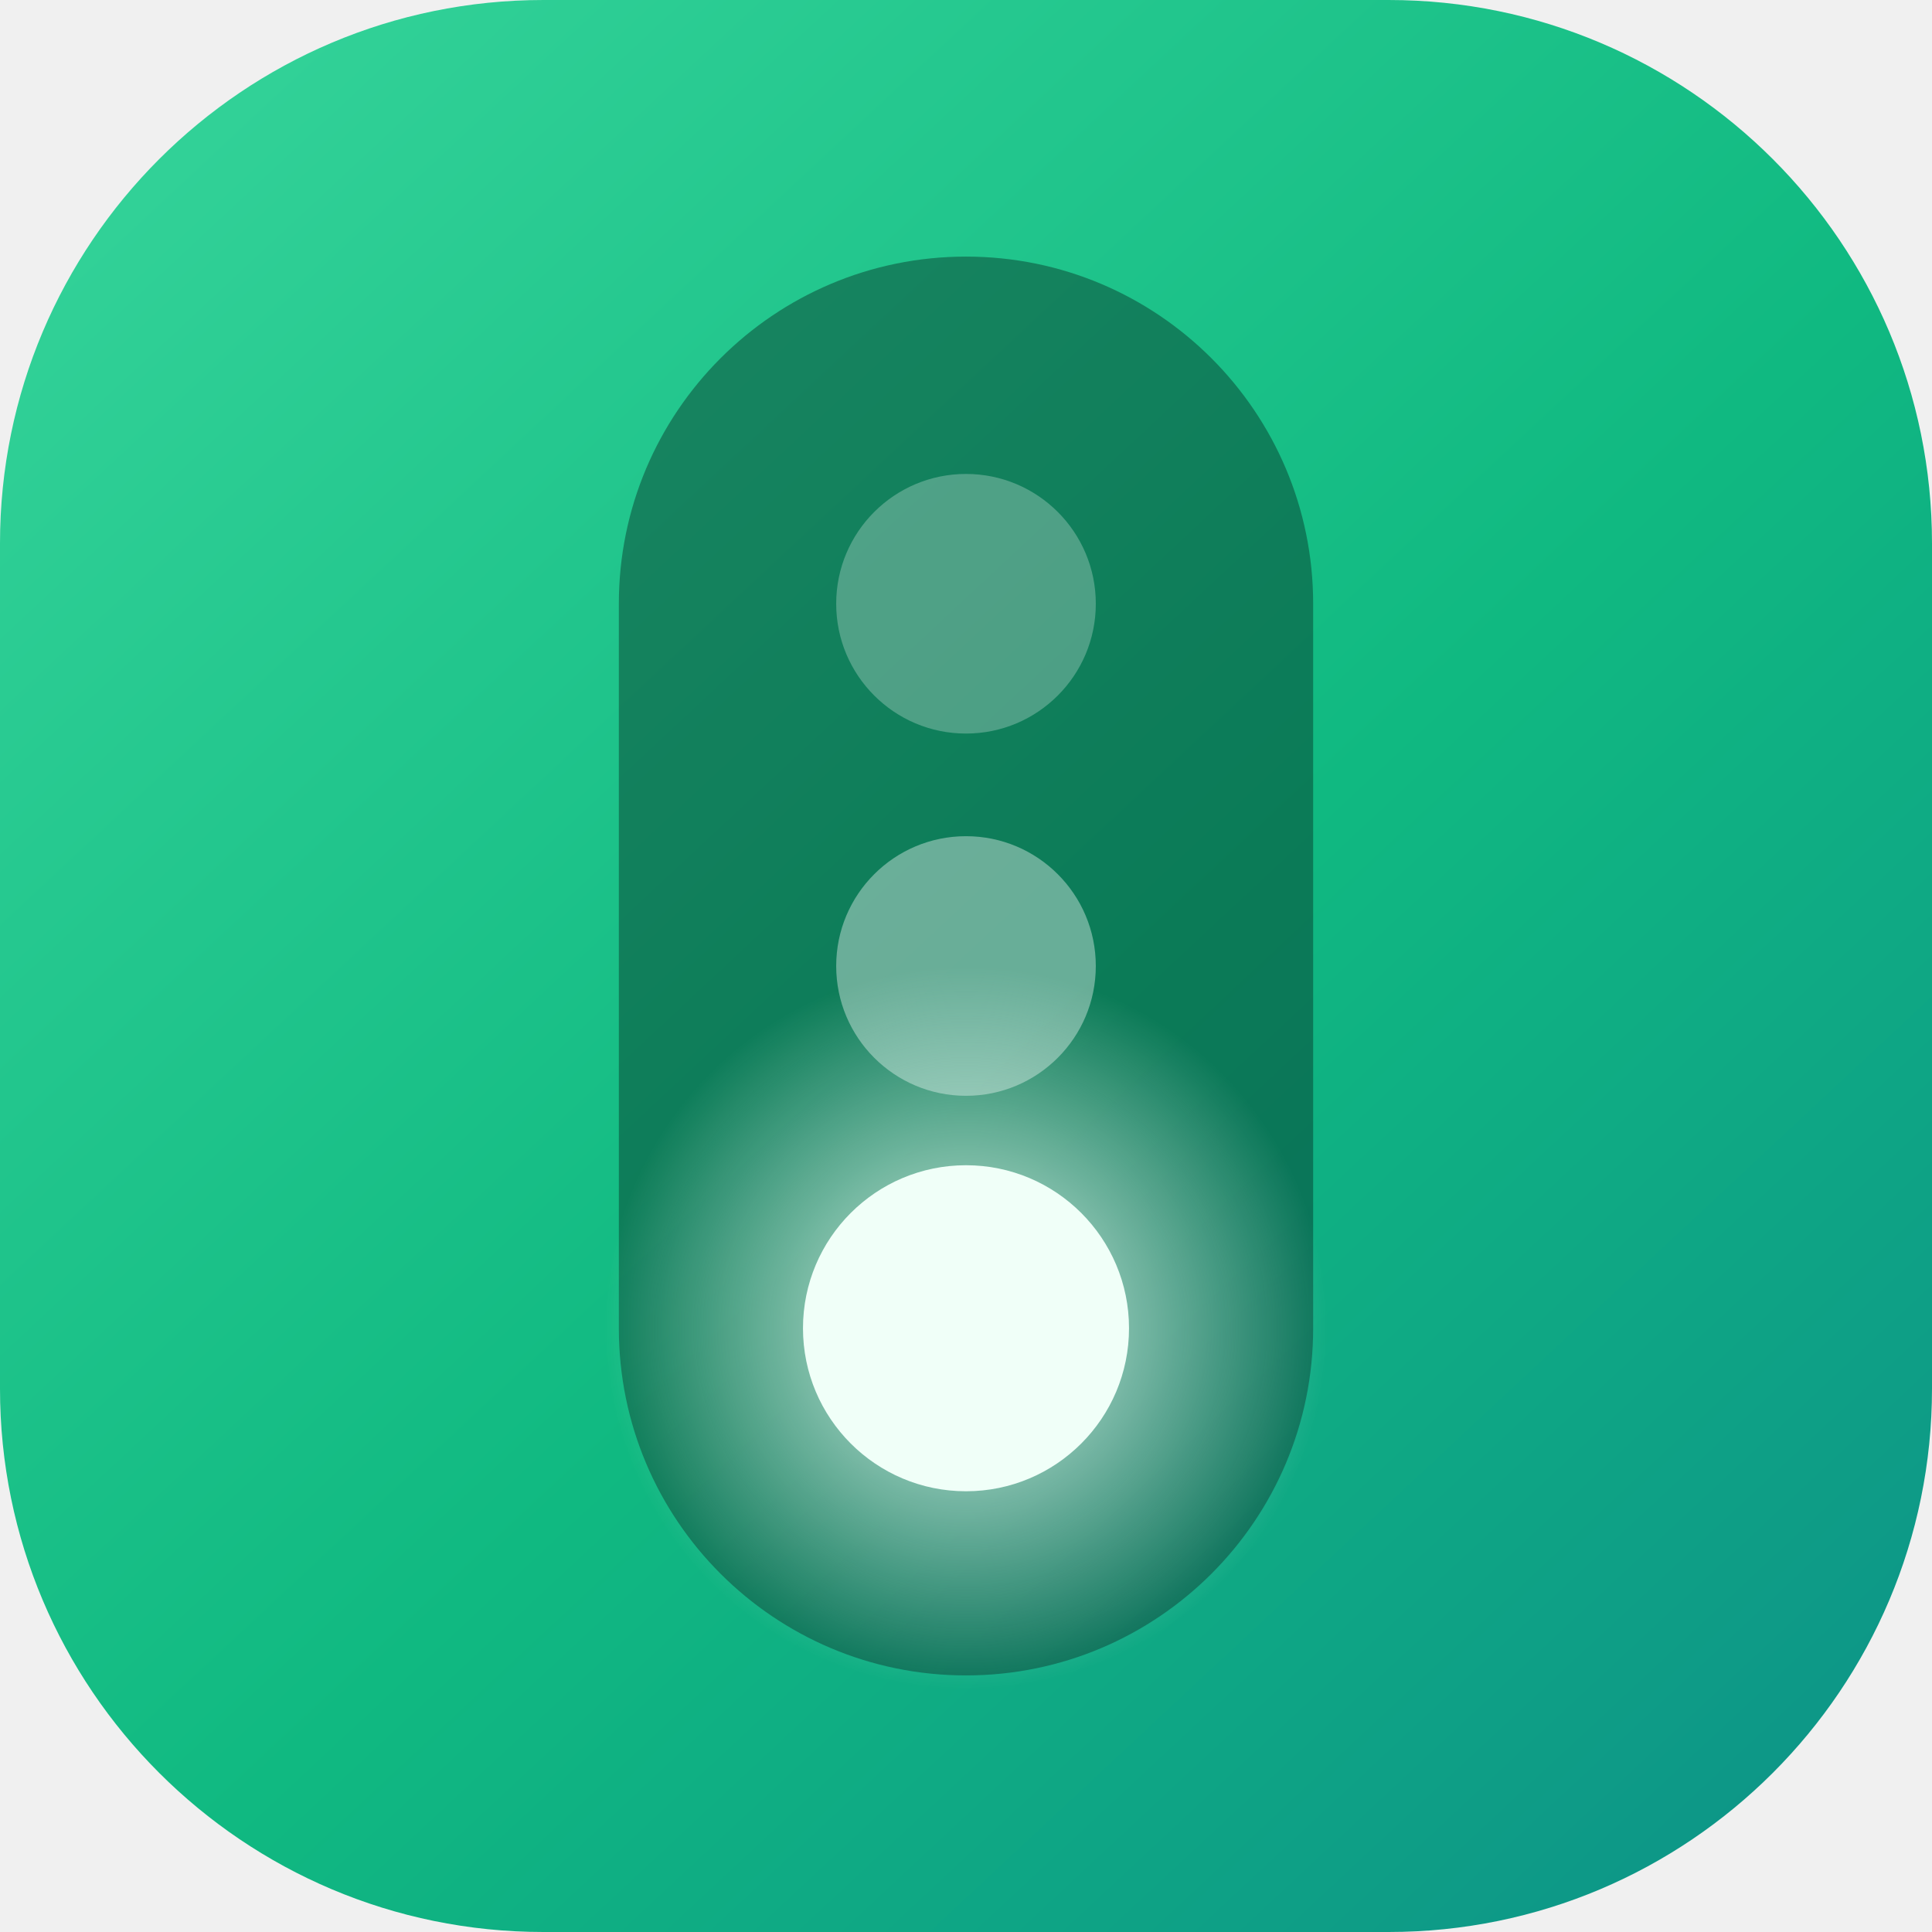
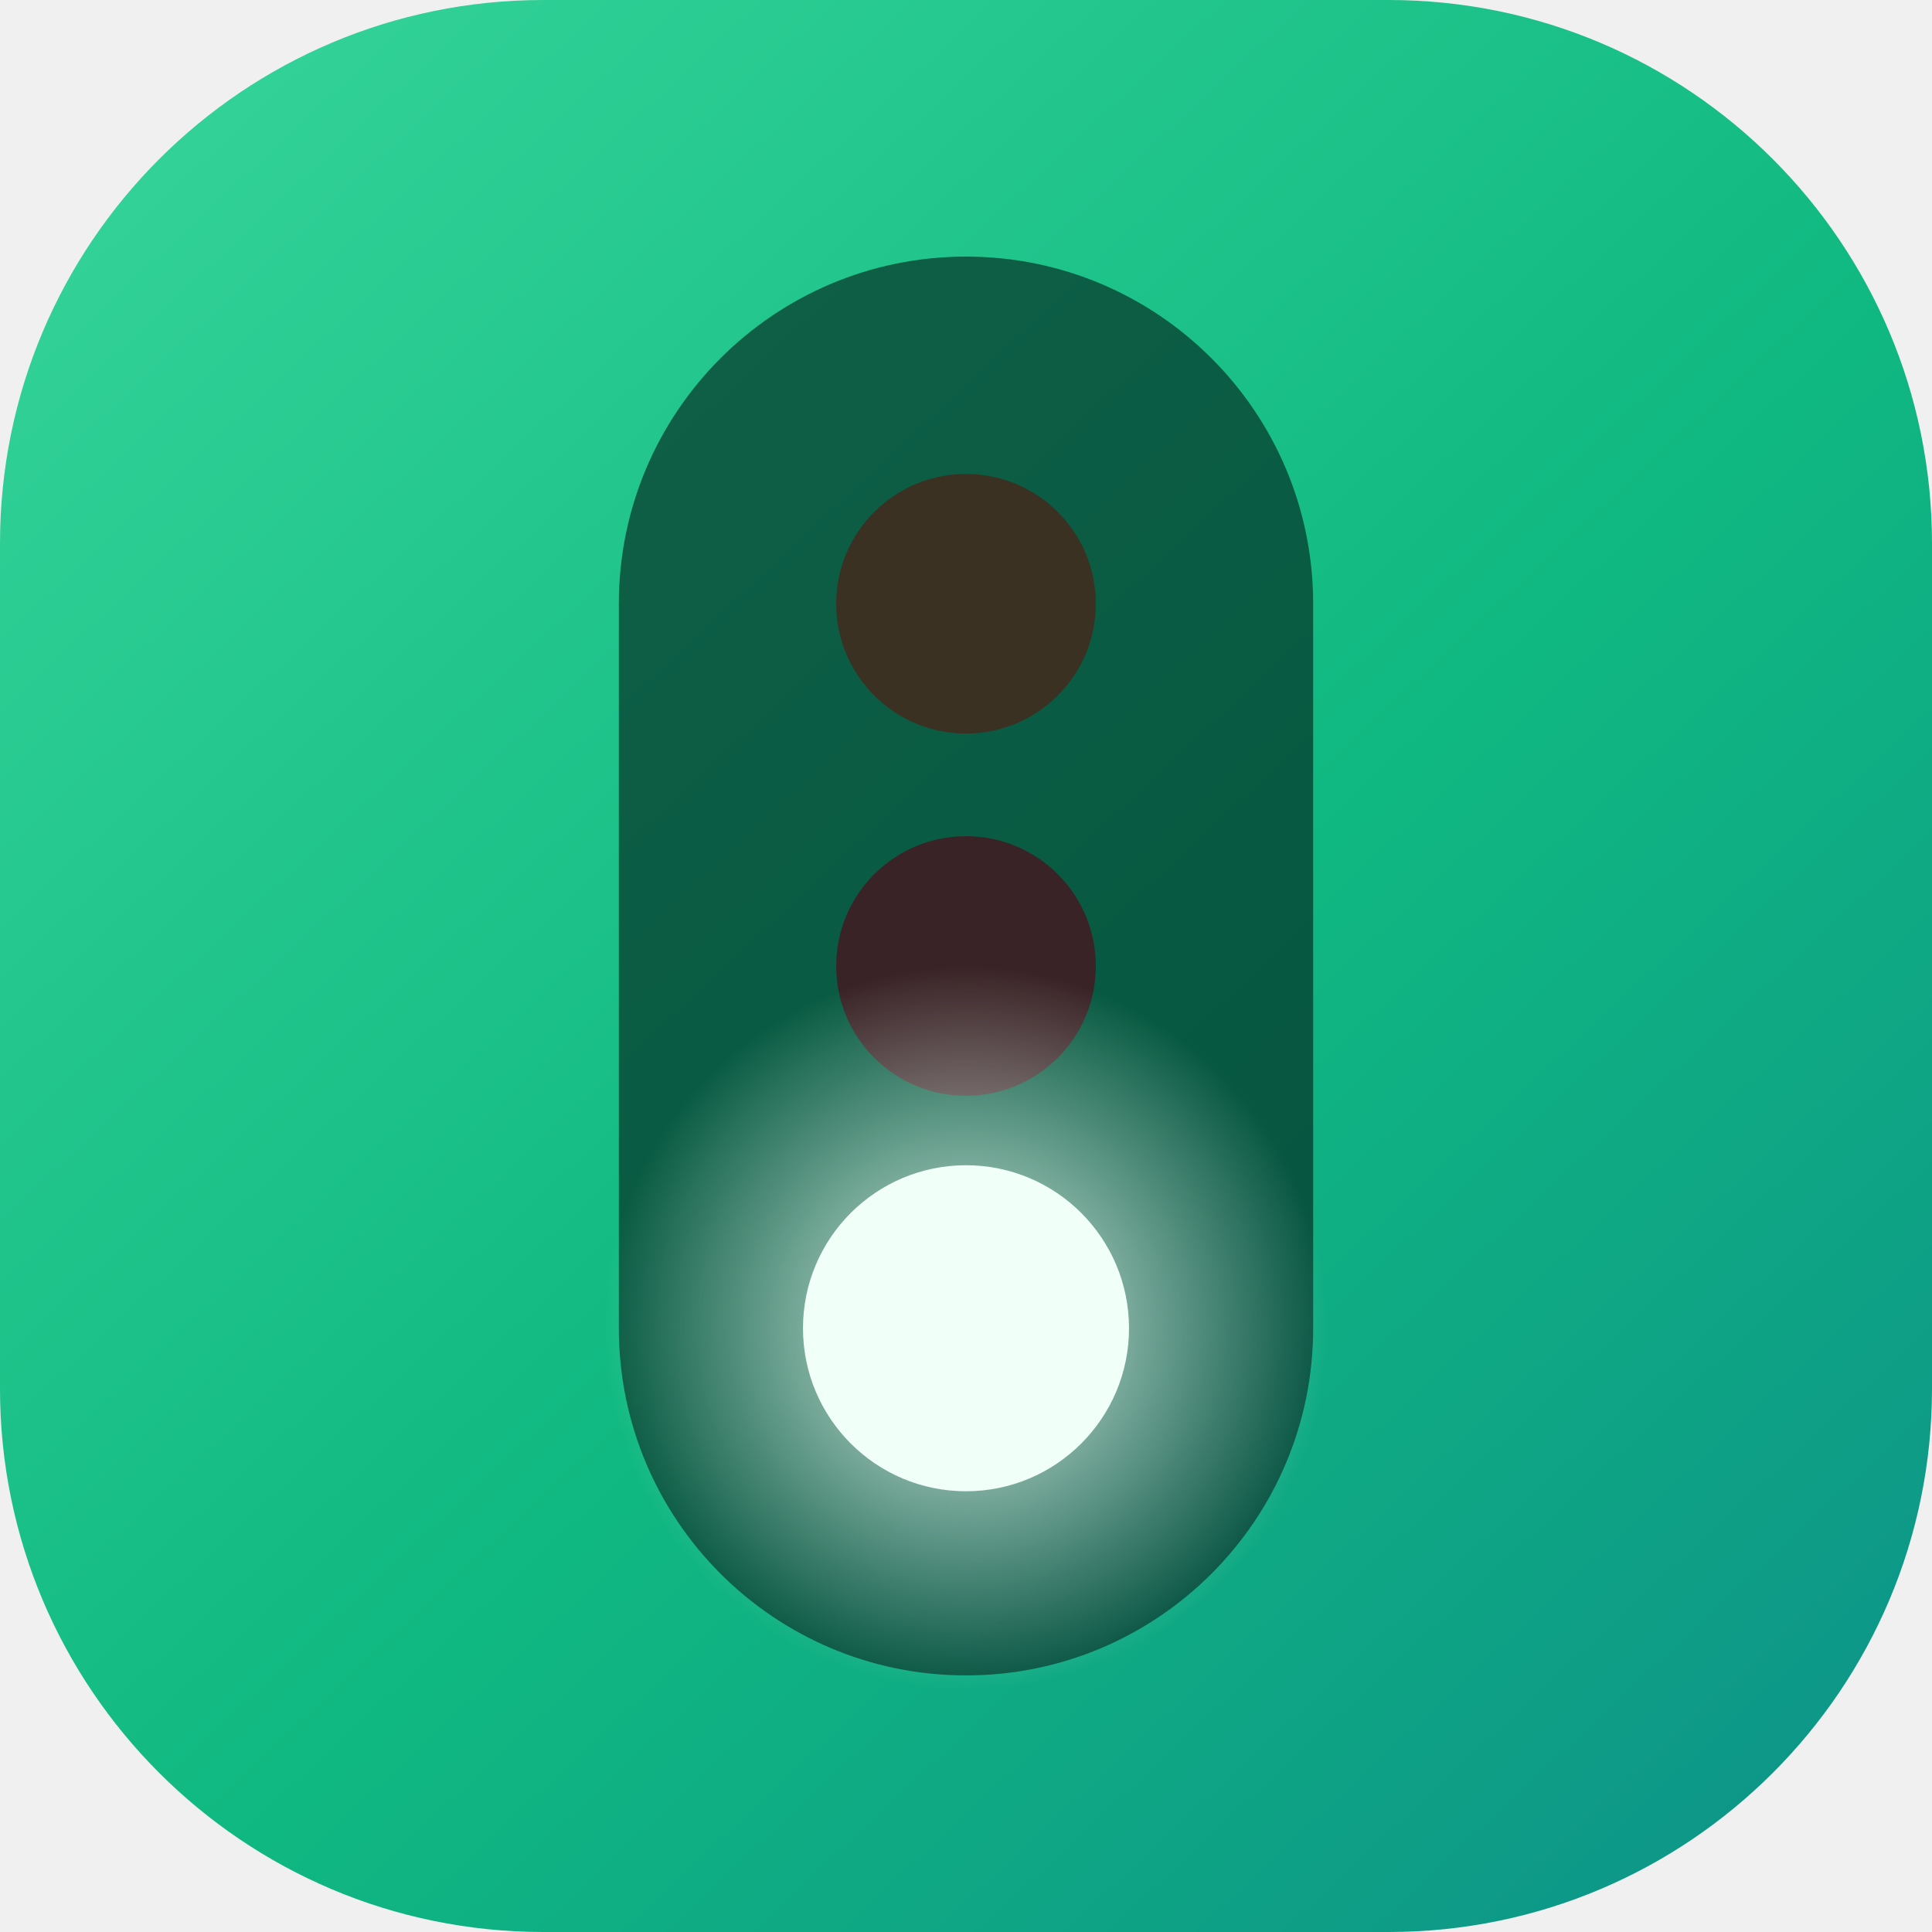
<svg xmlns="http://www.w3.org/2000/svg" width="32" height="32" viewBox="0 0 32 32" fill="none">
  <defs>
    <linearGradient id="badge" x1="2" y1="1" x2="30" y2="31" gradientUnits="userSpaceOnUse">
      <stop stop-color="#34d399" />
      <stop offset="0.55" stop-color="#10b981" />
      <stop offset="1" stop-color="#0d9488" />
    </linearGradient>
    <radialGradient id="glow" cx="0.5" cy="0.5" r="0.5">
      <stop stop-color="#ecfdf5" stop-opacity="0.9" />
      <stop offset="1" stop-color="#ecfdf5" stop-opacity="0" />
    </radialGradient>
  </defs>
  <rect width="32" height="32" rx="9" fill="url(#badge)" />
-   <rect x="10.25" y="4.25" width="11.5" height="23.5" rx="5.75" fill="#03201a" fill-opacity="0.4" />
-   <circle cx="16" cy="10" r="2.15" fill="#ffffff" fill-opacity="0.26" />
-   <circle cx="16" cy="16" r="2.15" fill="#ffffff" fill-opacity="0.38" />
+   <rect x="10.25" y="4.25" width="11.5" height="23.5" rx="5.75" fill="#03201a" fill-opacity="0.62" />
+   <circle cx="16" cy="10" r="2.15" fill="#3a3123" />
+   <circle cx="16" cy="16" r="2.15" fill="#3a2326" />
  <circle cx="16" cy="22" r="6" fill="url(#glow)" />
  <circle cx="16" cy="22" r="2.7" fill="#f0fff8" />
</svg>
